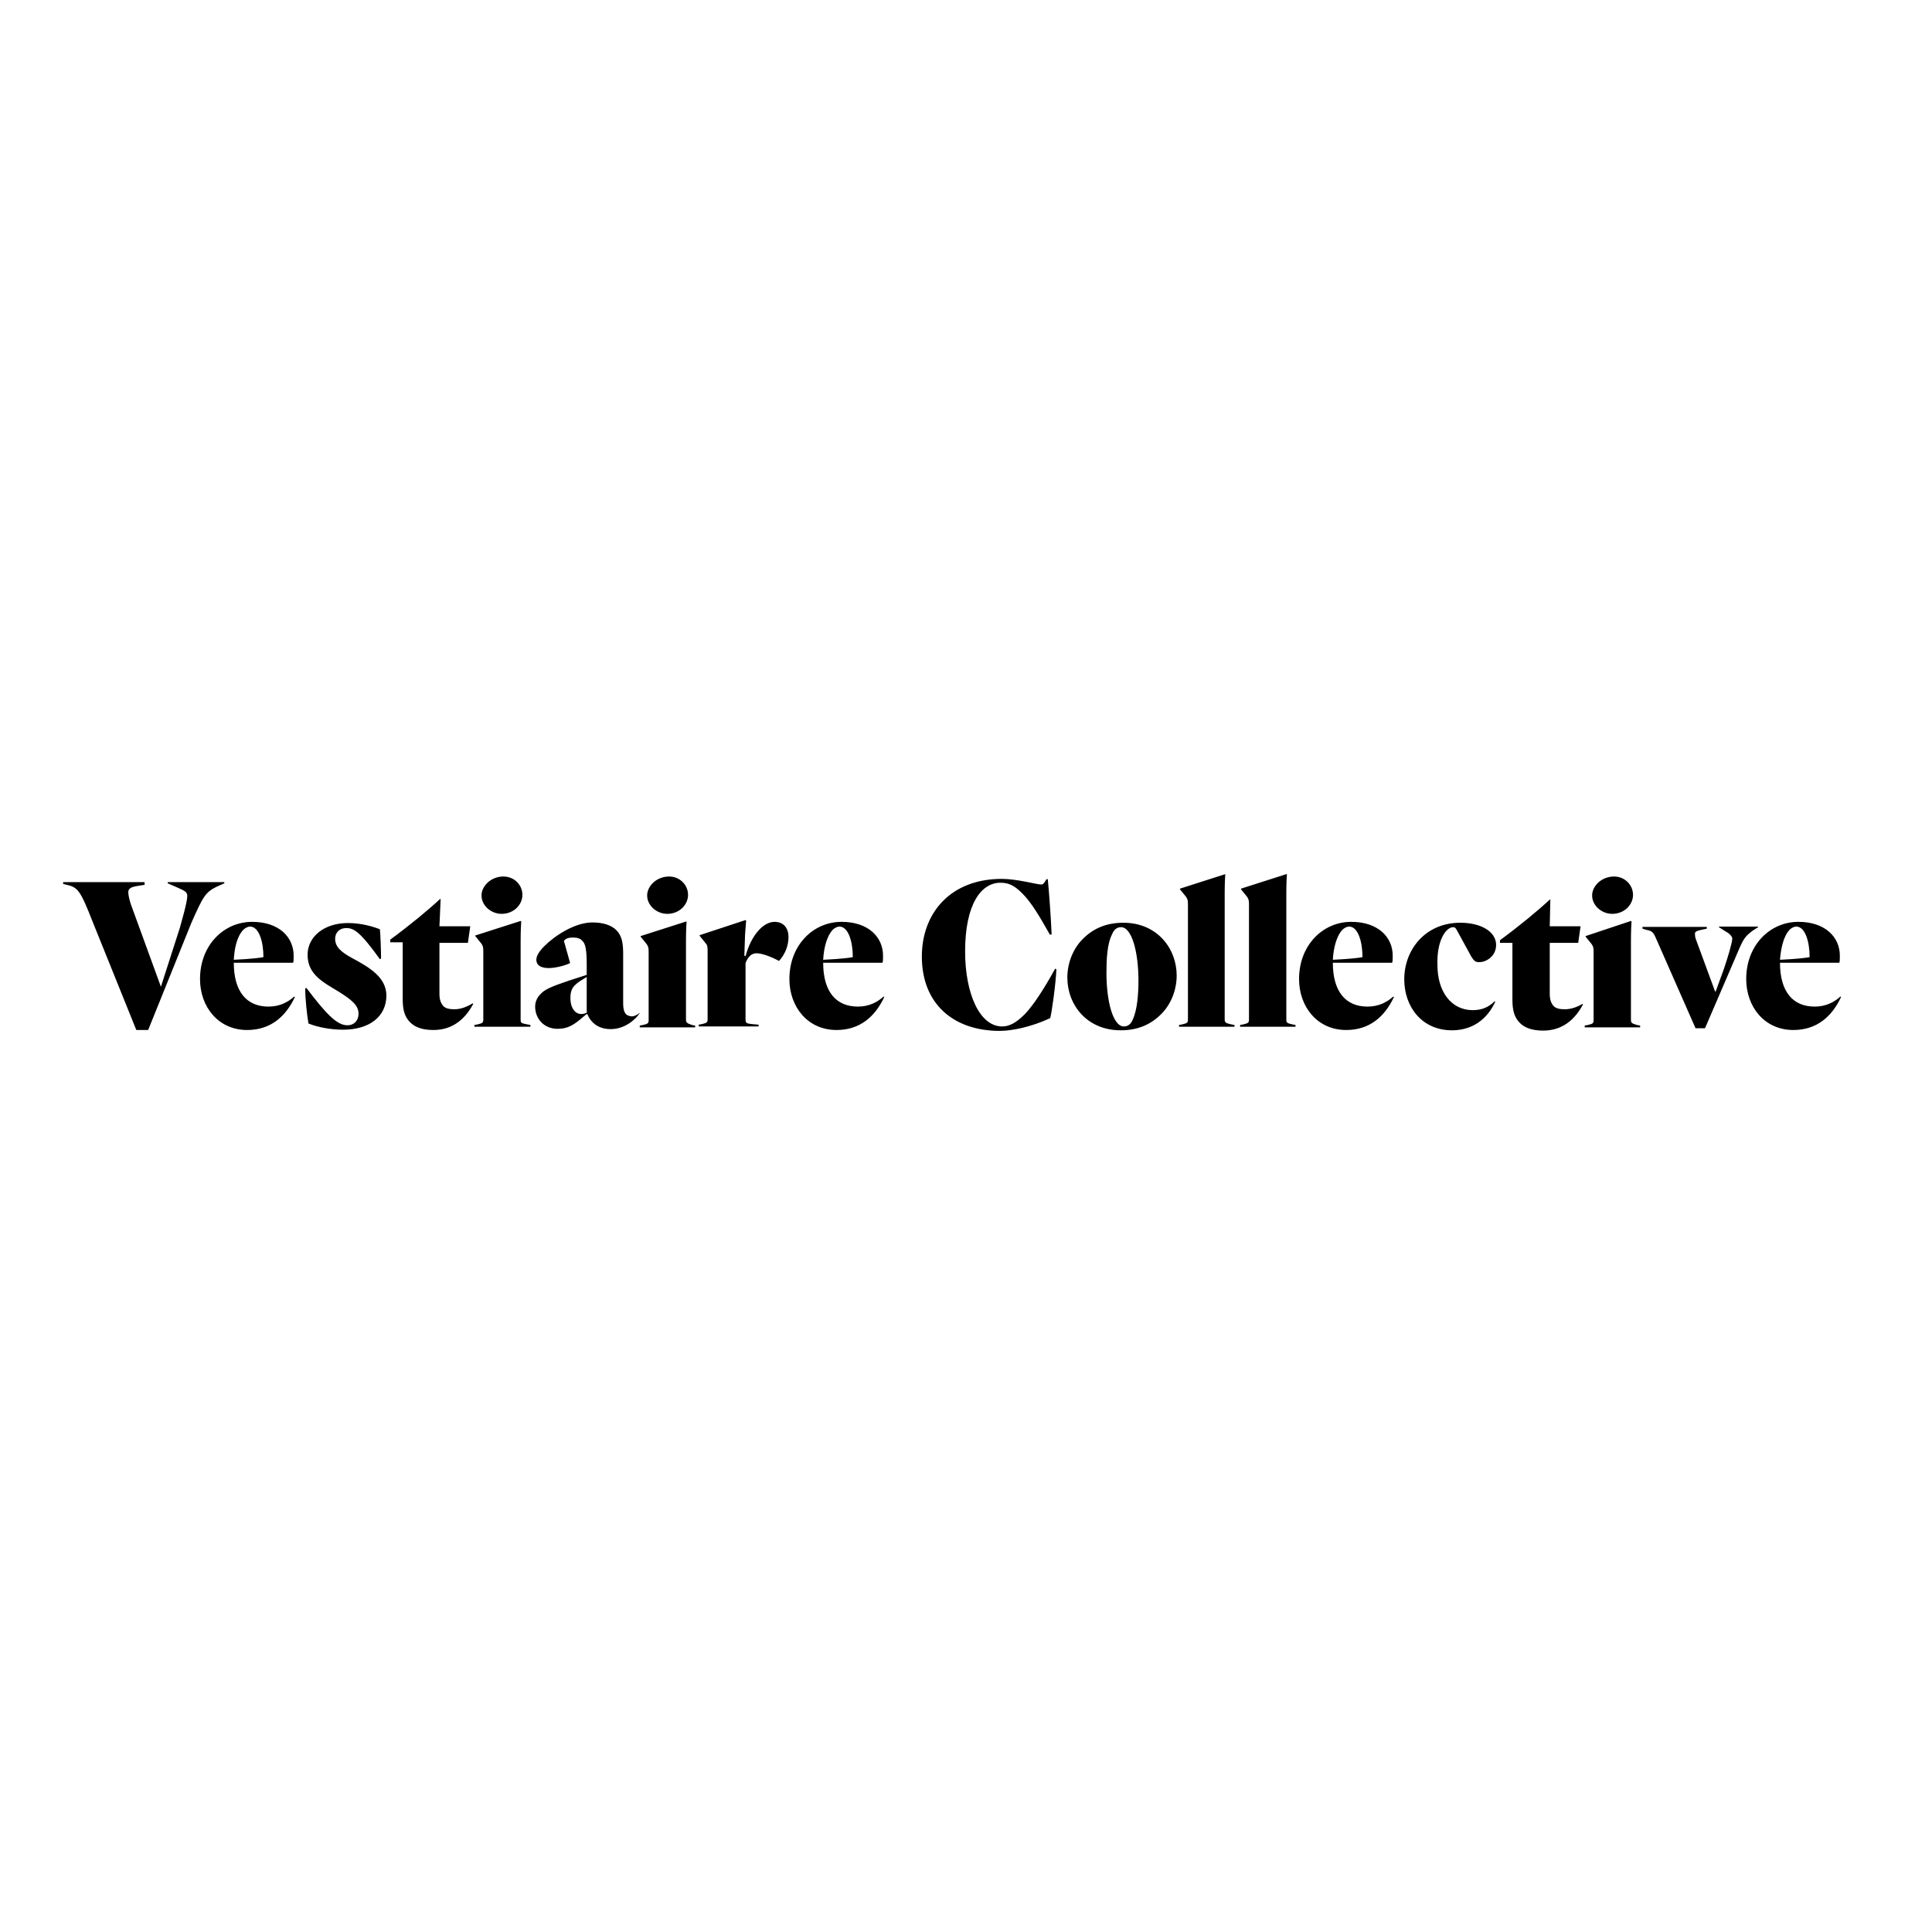
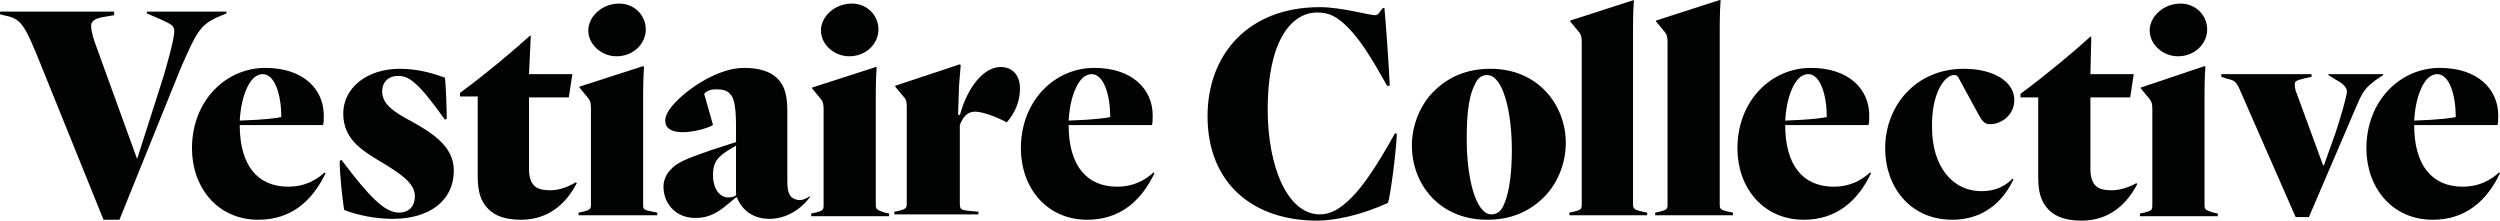
- <svg xmlns="http://www.w3.org/2000/svg" version="1.1" id="layer" x="0px" y="0px" viewBox="0 0 652 652" style="enable-background:new 0 0 652 652;" xml:space="preserve">
-   <path d="M603.9,313.8c0.6-0.6,1.5-1.1,2.3-1.1c3,0,4.5,5.1,4.5,10.3c-0.8,0.2-3.6,0.6-10,0.9C601,320.2,601.8,316.1,603.9,313.8z   M621.1,336.3c-2.1,1.9-4.9,3.4-8.7,3.4c-7.4,0-11.7-5.1-11.7-14.8h20c0.2-0.4,0.2-1.1,0.2-2.4c0-6.2-4.9-11.4-14-11.4  c-9.6,0-17.6,7.9-17.6,19.3c0,9.4,6.2,17.2,15.9,17.2c7.9,0,13-4.5,16.1-11.1L621.1,336.3z M593.3,312.9v-0.2h-13.2v0.2l1.7,1.1  c1.7,0.9,2.8,1.9,2.8,2.8c0,1.3-1.7,6.9-2.8,10.1l-2.8,7.7h-0.2l-6.4-17.4c-0.4-0.9-0.4-1.9-0.4-2.1c0-0.6,0.4-0.9,2.1-1.3l1.9-0.4  v-0.6h-21.7v0.6l1.3,0.4c1.9,0.4,2.3,0.6,3.4,3.2l13.2,30h3.2l11.7-27.2c1.5-3.4,2.3-4.1,4.2-5.6L593.3,312.9z M550.4,344v-26.4  c0-0.6,0-3.9,0.2-6.6l-0.2-0.2l-15.3,5.1v0.2l2.1,2.6c0.6,0.9,0.6,1.5,0.6,2.8v22.7c0,1.1-0.2,1.3-1.9,1.7l-1.1,0.2v0.6h18.7v-0.6  l-1.1-0.2C550.4,345.3,550.4,345.1,550.4,344 M544.1,308.4c4,0,7-3,7-6.4c0-3.4-2.8-6.2-6.4-6.2c-4.2,0-7.4,3.2-7.4,6.4  C537.3,305.6,540.5,308.4,544.1,308.4 M528.1,340.6c-1.5,0-3-0.2-3.8-1.1s-1.3-2.1-1.3-4.1v-17.2h9.6l0.8-5.6H523l0.2-9H523  c-4.2,3.9-10.4,9-16.8,13.7v0.9h4.2v19.1c0,3.6,0.6,6,2.5,7.9c1.7,1.7,4.2,2.6,7.9,2.6c6.6,0,10.8-3.9,13.4-8.8l-0.2-0.2  C532.2,339.9,530.1,340.6,528.1,340.6 M490.4,312.9c0.6,0,0.8,0.2,1.3,1.1l4.7,8.6c1.1,1.9,1.7,2.1,2.8,2.1c2.5,0,5.7-2.1,5.7-5.8  c0-4.5-5.1-7.5-12.1-7.5c-11.7,0-18.9,9-18.9,19.1c0,9.2,5.9,17.2,16.1,17.2c6.6,0,11.7-3.4,14.6-9.6l-0.2-0.2c-1.9,1.9-4.2,3-7.4,3  c-7.2,0-11.9-6.2-11.9-15.2C484.8,317.4,488,312.9,490.4,312.9 M453,313.8c0.6-0.6,1.5-1.1,2.3-1.1c3,0,4.5,5.1,4.5,10.3  c-0.8,0.2-3.6,0.6-10,0.9C450,320.2,450.9,316.1,453,313.8z M470.2,336.3c-2.1,1.9-4.9,3.4-8.7,3.4c-7.4,0-11.7-5.1-11.7-14.8h20  c0.2-0.4,0.2-1.1,0.2-2.4c0-6.2-4.9-11.4-14-11.4c-9.6,0-17.6,7.9-17.6,19.3c0,9.4,6.2,17.2,15.9,17.2c7.9,0,13-4.5,16.1-11.1  L470.2,336.3z M434.1,344v-42.4c0-0.6,0-3.9,0.2-6.6h-0.2l-15.3,4.9v0.2l2.1,2.6c0.6,0.9,0.6,1.5,0.6,2.8V344c0,1.1-0.2,1.3-1.9,1.7  l-1.1,0.2v0.6h18.7v-0.6l-1.1-0.2C434.3,345.3,434.1,345.1,434.1,344 M413.3,344v-42.4c0-0.6,0-3.9,0.2-6.6l-15.3,4.9v0.2l2.1,2.6  c0.6,0.9,0.6,1.5,0.6,2.8V344c0,1.1-0.2,1.3-1.9,1.7l-1.1,0.2v0.6h18.7v-0.6l-1.1-0.2C413.7,345.3,413.3,345.1,413.3,344 M382.3,344  c-0.4,1.1-1.3,2.4-3,2.4c-3.8,0-5.9-8.8-5.9-18c0-4.5,0.2-9.9,1.9-13.1c0.4-1.1,1.3-2.4,3-2.4c3.8,0,5.9,8.8,5.9,18  C384.2,335.4,383.8,340.8,382.3,344 M379.1,311.4c-5.7,0-10.2,1.9-13.8,5.6c-2.8,2.8-5.1,7.5-5.1,12.9c0,9.2,6.6,17.8,18,17.8  c5.7,0,10.2-1.9,13.8-5.6c2.8-2.8,5.1-7.5,5.1-12.9C397.1,320.2,390.6,311.4,379.1,311.4 M345.8,342.3c-2.8,2.8-5.1,4.1-7.6,4.1  c-7.6,0-12.5-11.1-12.5-25.3c0-16.1,5.5-23.2,11.9-23.2c2.8,0,4.7,0.9,7.4,3.6c3,3,5.7,7.5,9.3,13.9h0.6c-0.2-4.9-0.8-13.7-1.3-18.7  h-0.4l-0.6,0.9c-0.4,0.6-0.6,0.9-1.3,0.9c-1.3,0-8.1-1.9-13.2-1.9c-17.4,0-27,11.6-27,26.2c0,16.1,10.8,25.1,26.3,25.1  c4,0,10.6-1.3,17-4.3c0.4-0.9,1.9-11.4,2.1-16.5l-0.4-0.2C352.1,334.1,348.7,339.3,345.8,342.3 M281,313.8c0.6-0.6,1.5-1.1,2.3-1.1  c3,0,4.5,5.1,4.5,10.3c-0.8,0.2-3.6,0.6-10,0.9C278,320.2,278.9,316.1,281,313.8z M298.2,336.3c-2.1,1.9-4.9,3.4-8.7,3.4  c-7.4,0-11.7-5.1-11.7-14.8h20c0.2-0.4,0.2-1.1,0.2-2.4c0-6.2-4.9-11.4-14-11.4c-9.6,0-17.6,7.9-17.6,19.3c0,9.4,6.2,17.2,15.9,17.2  c7.9,0,13-4.5,16.1-11.1L298.2,336.3z M255.3,321.7c1.5,0,4.5,0.9,7.6,2.6c1.9-2.1,3.2-4.9,3.2-8.1c0-2.8-1.5-5.1-4.7-5.1  c-3.8,0-7.9,4.5-9.8,11.6l-0.4-0.2l0.2-6c0-1.3,0.2-2.8,0.4-5.8l-0.2-0.2l-15.5,5.1v0.2l2.1,2.6c0.6,0.6,0.6,1.5,0.6,2.8v22.7  c0,1.1-0.2,1.3-1.9,1.7l-1.1,0.2v0.6h20.2v-0.6l-2.3-0.2c-1.9-0.2-2.1-0.4-2.1-1.7v-18.9C252.3,323.2,253.4,321.7,255.3,321.7   M231.5,344v-26.4c0-0.6,0-3.9,0.2-6.6h-0.2l-15.3,4.9v0.2l2.1,2.6c0.6,0.9,0.6,1.5,0.6,2.8v22.7c0,1.1-0.2,1.3-1.9,1.7l-1.1,0.2  v0.6h18.7v-0.6l-1.1-0.2C231.8,345.3,231.5,345.1,231.5,344 M225.2,308.4c4,0,7-3,7-6.4c0-3.4-2.8-6.2-6.4-6.2  c-4.2,0-7.4,3.2-7.4,6.4C218.4,305.6,221.6,308.4,225.2,308.4 M198.2,341.6c-0.6,0.4-1.1,0.6-2.1,0.6c-1.9,0-3.6-1.9-3.6-5.4  c0-1.9,0.4-3.2,1.5-4.3c1.1-1.1,1.9-1.5,4-2.8v11.8H198.2z M215.6,342.1c-1.1,0.6-1.7,0.9-2.3,0.9c-0.6,0-1.3-0.2-1.9-0.6  c-0.6-0.6-1.1-1.5-1.1-3.9v-16.7c0-3.4-0.4-6-2.3-7.9c-1.7-1.7-4.5-2.6-8.1-2.6c-5.9,0-12.7,4.5-16.1,7.9c-1.9,1.9-2.8,3.4-2.8,4.7  c0,1.7,1.3,2.8,4.2,2.8c2.3,0,5.7-0.9,7.2-1.7l-2.1-7.5c0.8-0.9,1.7-1.1,3-1.1s2.5,0.2,3.2,1.1c1.1,0.9,1.5,3.2,1.5,7.9v3.6  l-5.9,1.9c-6.2,2.1-8.3,3-9.8,4.7c-1.1,1.1-1.7,2.6-1.7,4.1c0,3.9,2.8,7.5,7.6,7.5c3.4,0,5.5-1.3,8.7-4.1l1.1-0.9h0.2  c1.3,3.2,4,5.1,7.9,5.1c4.9,0,8.5-3.4,9.8-5.4H215.6z M175.7,344v-26.4c0-0.6,0-3.9,0.2-6.6l-0.2-0.2l-15.3,4.9v0.2l2.1,2.6  c0.6,0.9,0.6,1.5,0.6,2.8V344c0,1.1-0.2,1.3-1.9,1.7l-1.1,0.2v0.6h18.9v-0.6l-1.1-0.2C175.7,345.3,175.7,345.1,175.7,344   M169.3,308.4c4,0,7-3,7-6.4c0-3.4-2.8-6.2-6.4-6.2c-4.2,0-7.4,3.2-7.4,6.4C162.5,305.6,165.7,308.4,169.3,308.4 M153.4,340.6  c-1.5,0-3-0.2-3.8-1.1s-1.3-2.1-1.3-4.1v-17.2h9.6l0.8-5.6h-10.4l0.4-9.2h-0.2c-4.2,3.9-10.4,9-16.8,13.7v0.9h4.2v19.1  c0,3.6,0.6,6,2.5,7.9c1.7,1.7,4.2,2.6,7.9,2.6c6.6,0,10.8-3.9,13.4-8.8l-0.2-0.2C157.4,339.9,155.3,340.6,153.4,340.6 M118.6,323.2  c-3.4-1.9-5.5-3.6-5.5-6.4c0-1.9,1.3-3.6,3.8-3.6c2.5,0,4.7,1.3,11.3,10.5l0.4-0.2c0-2.1-0.2-8.4-0.4-9.9c-2.3-0.9-6.2-2.1-10.8-2.1  c-8.1,0-13.6,4.7-13.6,10.7c0,6.6,5.1,9.2,10.4,12.4c4.5,2.8,6.8,4.7,6.8,7.5c0,2.1-1.3,3.9-3.8,3.9c-3.4,0-7-3.6-13.8-12.6  l-0.4,0.2c0,3.4,0.6,9,1.1,11.8c3.2,1.3,7.6,2.1,11.7,2.1c8.7,0,14.6-4.3,14.6-11.6C130.3,329.9,125,326.6,118.6,323.2 M82.1,313.8  c0.6-0.6,1.5-1.1,2.3-1.1c3,0,4.5,5.1,4.5,10.3c-0.8,0.2-3.6,0.6-10,0.9C79.1,320.2,79.9,316.1,82.1,313.8z M99.3,336.3  c-2.1,1.9-4.9,3.4-8.7,3.4c-7.4,0-11.7-5.1-11.7-14.8h20c0.2-0.4,0.2-1.1,0.2-2.4c0-6.2-4.9-11.4-14-11.4c-9.6,0-17.6,7.9-17.6,19.3  c0,9.4,6.2,17.2,15.9,17.2c7.9,0,13-4.5,16.1-11.1L99.3,336.3z M73.2,299.2l2.5-1.1v-0.4H56.6v0.4l3,1.3c3,1.3,3.6,1.7,3.6,3  c0,2.1-2.1,9.2-2.5,10.7l-6.4,19.9L44.1,305c-0.6-1.9-0.8-3.2-0.8-3.9c0-0.9,0.4-1.7,3-2.1l2.5-0.4v-0.9H21.3v0.6l0.8,0.2  c4.2,0.9,4.9,1.7,9.3,12.9l14.6,36.2H50l14.6-36.2C68.5,302.6,69.3,301.1,73.2,299.2" />
+ <svg xmlns="http://www.w3.org/2000/svg" version="1.1" viewBox="0 0 212.7 18.77">
+   <g stroke="none" stroke-width="1" fill="none" fill-rule="evenodd">
+     <g transform="translate(-81, -84)" fill="#010202" fill-rule="nonzero">
+       <g transform="translate(0, 64)">
+         <g id="Logo-VestiaireCollective" transform="translate(81, 20)">
+           <path d="M206.527,6.688 C206.753,6.46 207.054,6.308 207.355,6.308 C208.409,6.308 208.936,8.132 208.936,9.956 C208.635,10.032 207.656,10.184 205.398,10.26 C205.473,8.968 205.775,7.524 206.527,6.688 Z M212.624,14.668 C211.871,15.352 210.893,15.884 209.538,15.884 C206.904,15.884 205.398,14.06 205.398,10.64 L212.473,10.64 C212.548,10.488 212.548,10.26 212.548,9.804 C212.548,7.6 210.817,5.776 207.581,5.776 C204.194,5.776 201.334,8.588 201.334,12.616 C201.334,15.96 203.517,18.696 206.979,18.696 C209.764,18.696 211.57,17.1 212.699,14.744 L212.624,14.668 Z" />
+           <path d="M202.764,6.384 L202.764,6.308 L198.098,6.308 L198.098,6.384 L198.7,6.764 C199.302,7.068 199.678,7.448 199.678,7.752 C199.678,8.208 199.076,10.184 198.7,11.324 L197.721,14.06 L197.646,14.06 L195.388,7.904 C195.237,7.6 195.237,7.22 195.237,7.144 C195.237,6.916 195.388,6.84 195.99,6.688 L196.667,6.536 L196.667,6.308 L188.99,6.308 L188.99,6.536 L189.442,6.688 C190.119,6.84 190.27,6.916 190.646,7.828 L195.313,18.468 L196.442,18.468 L200.581,8.816 C201.108,7.6 201.409,7.372 202.087,6.84 L202.764,6.384 Z" />
+           <path d="M187.56,17.404 L187.56,8.056 C187.56,7.828 187.56,6.688 187.636,5.7 L187.56,5.624 L182.141,7.448 L182.141,7.524 L182.894,8.436 C183.12,8.74 183.12,8.968 183.12,9.424 L183.12,17.48 C183.12,17.86 183.045,17.936 182.442,18.088 L182.066,18.164 L182.066,18.392 L188.689,18.392 L188.689,18.164 L188.313,18.088 C187.56,17.86 187.56,17.784 187.56,17.404" />
+           <path d="M185.302,4.788 C186.733,4.788 187.786,3.724 187.786,2.508 C187.786,1.292 186.808,0.304 185.528,0.304 C184.023,0.304 182.894,1.444 182.894,2.584 C182.894,3.8 184.023,4.788 185.302,4.788" />
+           <path d="M179.658,16.188 C179.131,16.188 178.604,16.112 178.303,15.808 C178.002,15.504 177.851,15.048 177.851,14.364 L177.851,8.284 L181.238,8.284 L181.539,6.308 L177.851,6.308 L177.927,3.116 L177.851,3.116 C176.346,4.484 174.163,6.308 171.905,7.98 L171.905,8.284 L173.411,8.284 L173.411,15.048 C173.411,16.34 173.636,17.176 174.314,17.86 C174.916,18.468 175.819,18.772 177.099,18.772 C179.432,18.772 180.937,17.404 181.84,15.656 L181.765,15.58 C181.088,15.96 180.335,16.188 179.658,16.188" />
+           <path d="M166.26,6.384 C166.486,6.384 166.561,6.46 166.712,6.764 L168.368,9.804 C168.744,10.488 168.97,10.564 169.346,10.564 C170.249,10.564 171.378,9.804 171.378,8.512 C171.378,6.916 169.572,5.852 167.088,5.852 C162.949,5.852 160.39,9.044 160.39,12.616 C160.39,15.884 162.497,18.696 166.11,18.696 C168.443,18.696 170.249,17.48 171.303,15.276 L171.228,15.2 C170.551,15.884 169.723,16.264 168.594,16.264 C166.035,16.264 164.379,14.06 164.379,10.868 C164.304,7.98 165.433,6.384 166.26,6.384" />
+           <path d="M153.014,6.688 C153.24,6.46 153.541,6.308 153.842,6.308 C154.895,6.308 155.422,8.132 155.422,9.956 C155.121,10.032 154.143,10.184 151.885,10.26 C151.96,8.968 152.261,7.524 153.014,6.688 Z M159.11,14.668 C158.358,15.352 157.379,15.884 156.024,15.884 C153.39,15.884 151.885,14.06 151.885,10.64 L158.96,10.64 C159.035,10.488 159.035,10.26 159.035,9.804 C159.035,7.6 157.304,5.776 154.067,5.776 C150.681,5.776 147.82,8.588 147.82,12.616 C147.82,15.96 150.003,18.696 153.465,18.696 C156.25,18.696 158.057,17.1 159.186,14.744 L159.11,14.668 Z" />
+           <path d="M146.315,17.404 L146.315,2.356 C146.315,2.128 146.315,0.988 146.39,0 L146.315,0 L140.896,1.748 L140.896,1.824 L141.649,2.736 C141.875,3.04 141.875,3.268 141.875,3.724 L141.875,17.404 C141.875,17.784 141.799,17.86 141.197,18.012 L140.821,18.088 L140.821,18.316 L147.444,18.316 L147.444,18.088 L147.068,18.012 C146.39,17.86 146.315,17.784 146.315,17.404" />
+           <path d="M138.939,17.404 L138.939,2.356 C138.939,2.128 138.939,0.988 139.014,0 L133.595,1.748 L133.595,1.824 L134.348,2.736 C134.574,3.04 134.574,3.268 134.574,3.724 L134.574,17.404 C134.574,17.784 134.499,17.86 133.896,18.012 L133.52,18.088 L133.52,18.316 L140.143,18.316 L140.143,18.088 L139.767,18.012 C139.09,17.86 138.939,17.784 138.939,17.404" />
+           <path d="M127.951,17.404 C127.8,17.784 127.499,18.24 126.897,18.24 C125.542,18.24 124.789,15.124 124.789,11.856 C124.789,10.26 124.865,8.36 125.467,7.22 C125.617,6.84 125.918,6.384 126.52,6.384 C127.875,6.384 128.628,9.5 128.628,12.768 C128.628,14.364 128.477,16.264 127.951,17.404 M126.822,5.852 C124.789,5.852 123.209,6.536 121.929,7.828 C120.951,8.816 120.123,10.488 120.123,12.388 C120.123,15.656 122.456,18.696 126.52,18.696 C128.553,18.696 130.133,18.012 131.413,16.72 C132.391,15.732 133.219,14.06 133.219,12.16 C133.219,8.968 130.886,5.852 126.822,5.852" />
+           <path d="M115.005,16.796 C114.027,17.784 113.199,18.24 112.295,18.24 C109.586,18.24 107.855,14.288 107.855,9.272 C107.855,3.572 109.812,1.064 112.07,1.064 C113.048,1.064 113.725,1.368 114.704,2.356 C115.758,3.42 116.736,5.016 118.016,7.296 L118.241,7.296 C118.166,5.548 117.94,2.432 117.79,0.684 L117.639,0.684 L117.413,0.988 C117.263,1.216 117.188,1.292 116.962,1.292 C116.51,1.292 114.102,0.608 112.295,0.608 C106.124,0.608 102.737,4.712 102.737,9.88 C102.737,15.58 106.575,18.772 112.07,18.772 C113.5,18.772 115.833,18.316 118.091,17.252 C118.241,16.948 118.768,13.224 118.843,11.4 L118.693,11.324 C117.263,13.908 116.059,15.732 115.005,16.796" />
+           <path d="M92.049,6.688 C92.275,6.46 92.576,6.308 92.877,6.308 C93.931,6.308 94.458,8.132 94.458,9.956 C94.157,10.032 93.178,10.184 90.92,10.26 C90.995,8.968 91.296,7.524 92.049,6.688 Z M98.146,14.668 C97.393,15.352 96.414,15.884 95.06,15.884 C92.425,15.884 90.92,14.06 90.92,10.64 L97.995,10.64 C98.07,10.488 98.07,10.26 98.07,9.804 C98.07,7.6 96.339,5.776 93.103,5.776 C89.716,5.776 86.856,8.588 86.856,12.616 C86.856,15.96 89.039,18.696 92.501,18.696 C95.286,18.696 97.092,17.1 98.221,14.744 L98.146,14.668 Z" />
+           <path d="M82.942,9.5 C83.469,9.5 84.523,9.804 85.652,10.412 C86.329,9.652 86.781,8.664 86.781,7.524 C86.781,6.536 86.254,5.7 85.125,5.7 C83.77,5.7 82.34,7.296 81.663,9.804 L81.512,9.728 L81.587,7.6 C81.587,7.144 81.663,6.612 81.738,5.548 L81.663,5.472 L76.168,7.296 L76.168,7.372 L76.921,8.284 C77.147,8.512 77.147,8.816 77.147,9.272 L77.147,17.328 C77.147,17.708 77.071,17.784 76.469,17.936 L76.093,18.012 L76.093,18.24 L83.243,18.24 L83.243,18.012 L82.415,17.936 C81.738,17.86 81.663,17.784 81.663,17.328 L81.663,10.64 C81.888,10.032 82.265,9.5 82.942,9.5" />
+           <path d="M74.512,17.404 L74.512,8.056 C74.512,7.828 74.512,6.688 74.588,5.7 L74.512,5.7 L69.093,7.448 L69.093,7.524 L69.846,8.436 C70.072,8.74 70.072,8.968 70.072,9.424 L70.072,17.48 C70.072,17.86 69.996,17.936 69.394,18.088 L69.018,18.164 L69.018,18.392 L75.641,18.392 L75.641,18.164 L75.265,18.088 C74.588,17.86 74.512,17.784 74.512,17.404" />
+           <path d="M72.254,4.788 C73.684,4.788 74.738,3.724 74.738,2.508 C74.738,1.292 73.76,0.304 72.48,0.304 C70.975,0.304 69.846,1.444 69.846,2.584 C69.846,3.8 70.975,4.788 72.254,4.788" />
+           <path d="M62.696,16.568 C62.47,16.72 62.319,16.796 61.943,16.796 C61.266,16.796 60.664,16.112 60.664,14.896 C60.664,14.212 60.814,13.756 61.19,13.376 C61.567,12.996 61.868,12.844 62.62,12.388 L62.62,16.568 L62.696,16.568 Z M68.867,16.72 C68.491,16.948 68.265,17.024 68.04,17.024 C67.814,17.024 67.588,16.948 67.362,16.796 C67.136,16.568 66.986,16.264 66.986,15.428 L66.986,9.5 C66.986,8.284 66.835,7.372 66.158,6.688 C65.556,6.08 64.577,5.776 63.298,5.776 C61.19,5.776 58.782,7.372 57.578,8.588 C56.9,9.272 56.599,9.804 56.599,10.26 C56.599,10.868 57.051,11.248 58.105,11.248 C58.933,11.248 60.137,10.944 60.664,10.64 L59.911,7.98 C60.212,7.676 60.513,7.6 60.965,7.6 C61.416,7.6 61.868,7.676 62.094,7.98 C62.47,8.284 62.62,9.12 62.62,10.792 L62.62,12.084 L60.513,12.768 C58.33,13.528 57.578,13.832 57.051,14.44 C56.675,14.82 56.449,15.352 56.449,15.884 C56.449,17.252 57.427,18.544 59.158,18.544 C60.363,18.544 61.115,18.088 62.244,17.1 L62.62,16.796 L62.696,16.796 C63.147,17.936 64.126,18.62 65.481,18.62 C67.212,18.62 68.491,17.404 68.943,16.72 L68.867,16.72 Z" />
+           <path d="M54.718,17.404 L54.718,8.056 C54.718,7.828 54.718,6.688 54.793,5.7 L54.718,5.624 L49.299,7.372 L49.299,7.448 L50.051,8.36 C50.277,8.664 50.277,8.892 50.277,9.348 L50.277,17.404 C50.277,17.784 50.202,17.86 49.6,18.012 L49.223,18.088 L49.223,18.316 L55.922,18.316 L55.922,18.088 L55.546,18.012 C54.718,17.86 54.718,17.784 54.718,17.404" />
+           <path d="M52.46,4.788 C53.89,4.788 54.943,3.724 54.943,2.508 C54.943,1.292 53.965,0.304 52.686,0.304 C51.18,0.304 50.051,1.444 50.051,2.584 C50.051,3.8 51.18,4.788 52.46,4.788" />
+           <path d="M46.815,16.188 C46.288,16.188 45.761,16.112 45.46,15.808 C45.159,15.504 45.008,15.048 45.008,14.364 L45.008,8.284 L48.395,8.284 L48.696,6.308 L45.008,6.308 L45.159,3.04 L45.084,3.04 C43.578,4.408 41.396,6.232 39.138,7.904 L39.138,8.208 L40.643,8.208 L40.643,14.972 C40.643,16.264 40.869,17.1 41.546,17.784 C42.148,18.392 43.052,18.696 44.331,18.696 C46.664,18.696 48.17,17.328 49.073,15.58 L48.998,15.504 C48.245,15.96 47.492,16.188 46.815,16.188" />
+           <path d="M34.471,10.032 C33.267,9.348 32.514,8.74 32.514,7.752 C32.514,7.068 32.966,6.46 33.869,6.46 C34.772,6.46 35.525,6.916 37.858,10.184 L38.009,10.108 C38.009,9.348 37.934,7.144 37.858,6.612 C37.03,6.308 35.676,5.852 34.02,5.852 C31.16,5.852 29.203,7.524 29.203,9.652 C29.203,12.008 31.009,12.92 32.891,14.06 C34.471,15.048 35.299,15.732 35.299,16.72 C35.299,17.48 34.848,18.088 33.945,18.088 C32.74,18.088 31.461,16.796 29.052,13.604 L28.902,13.68 C28.902,14.896 29.128,16.872 29.278,17.86 C30.407,18.316 31.988,18.62 33.418,18.62 C36.504,18.62 38.611,17.1 38.611,14.516 C38.611,12.388 36.729,11.248 34.471,10.032" />
+           <path d="M21.526,6.688 C21.752,6.46 22.053,6.308 22.354,6.308 C23.407,6.308 23.934,8.132 23.934,9.956 C23.633,10.032 22.655,10.184 20.397,10.26 C20.472,8.968 20.773,7.524 21.526,6.688 Z M27.622,14.668 C26.87,15.352 25.891,15.884 24.536,15.884 C21.902,15.884 20.397,14.06 20.397,10.64 L27.472,10.64 C27.547,10.488 27.547,10.26 27.547,9.804 C27.547,7.6 25.816,5.776 22.58,5.776 C19.193,5.776 16.333,8.588 16.333,12.616 C16.333,15.96 18.515,18.696 21.977,18.696 C24.762,18.696 26.569,17.1 27.698,14.744 L27.622,14.668 Z" />
+           <path d="M18.365,1.52 L19.268,1.14 L19.268,0.988 L12.494,0.988 L12.494,1.14 L13.548,1.596 C14.601,2.052 14.827,2.204 14.827,2.66 C14.827,3.42 14.075,5.928 13.924,6.46 L11.666,13.528 L8.053,3.572 C7.828,2.888 7.752,2.432 7.752,2.204 C7.752,1.9 7.903,1.596 8.806,1.444 L9.709,1.292 L9.709,0.988 L0,0.988 L0,1.216 L0.301,1.292 C1.806,1.596 2.032,1.9 3.613,5.852 L8.806,18.696 L10.161,18.696 L15.354,5.852 C16.709,2.736 17.01,2.204 18.365,1.52" />
+         </g>
+       </g>
+     </g>
+   </g>
</svg>
